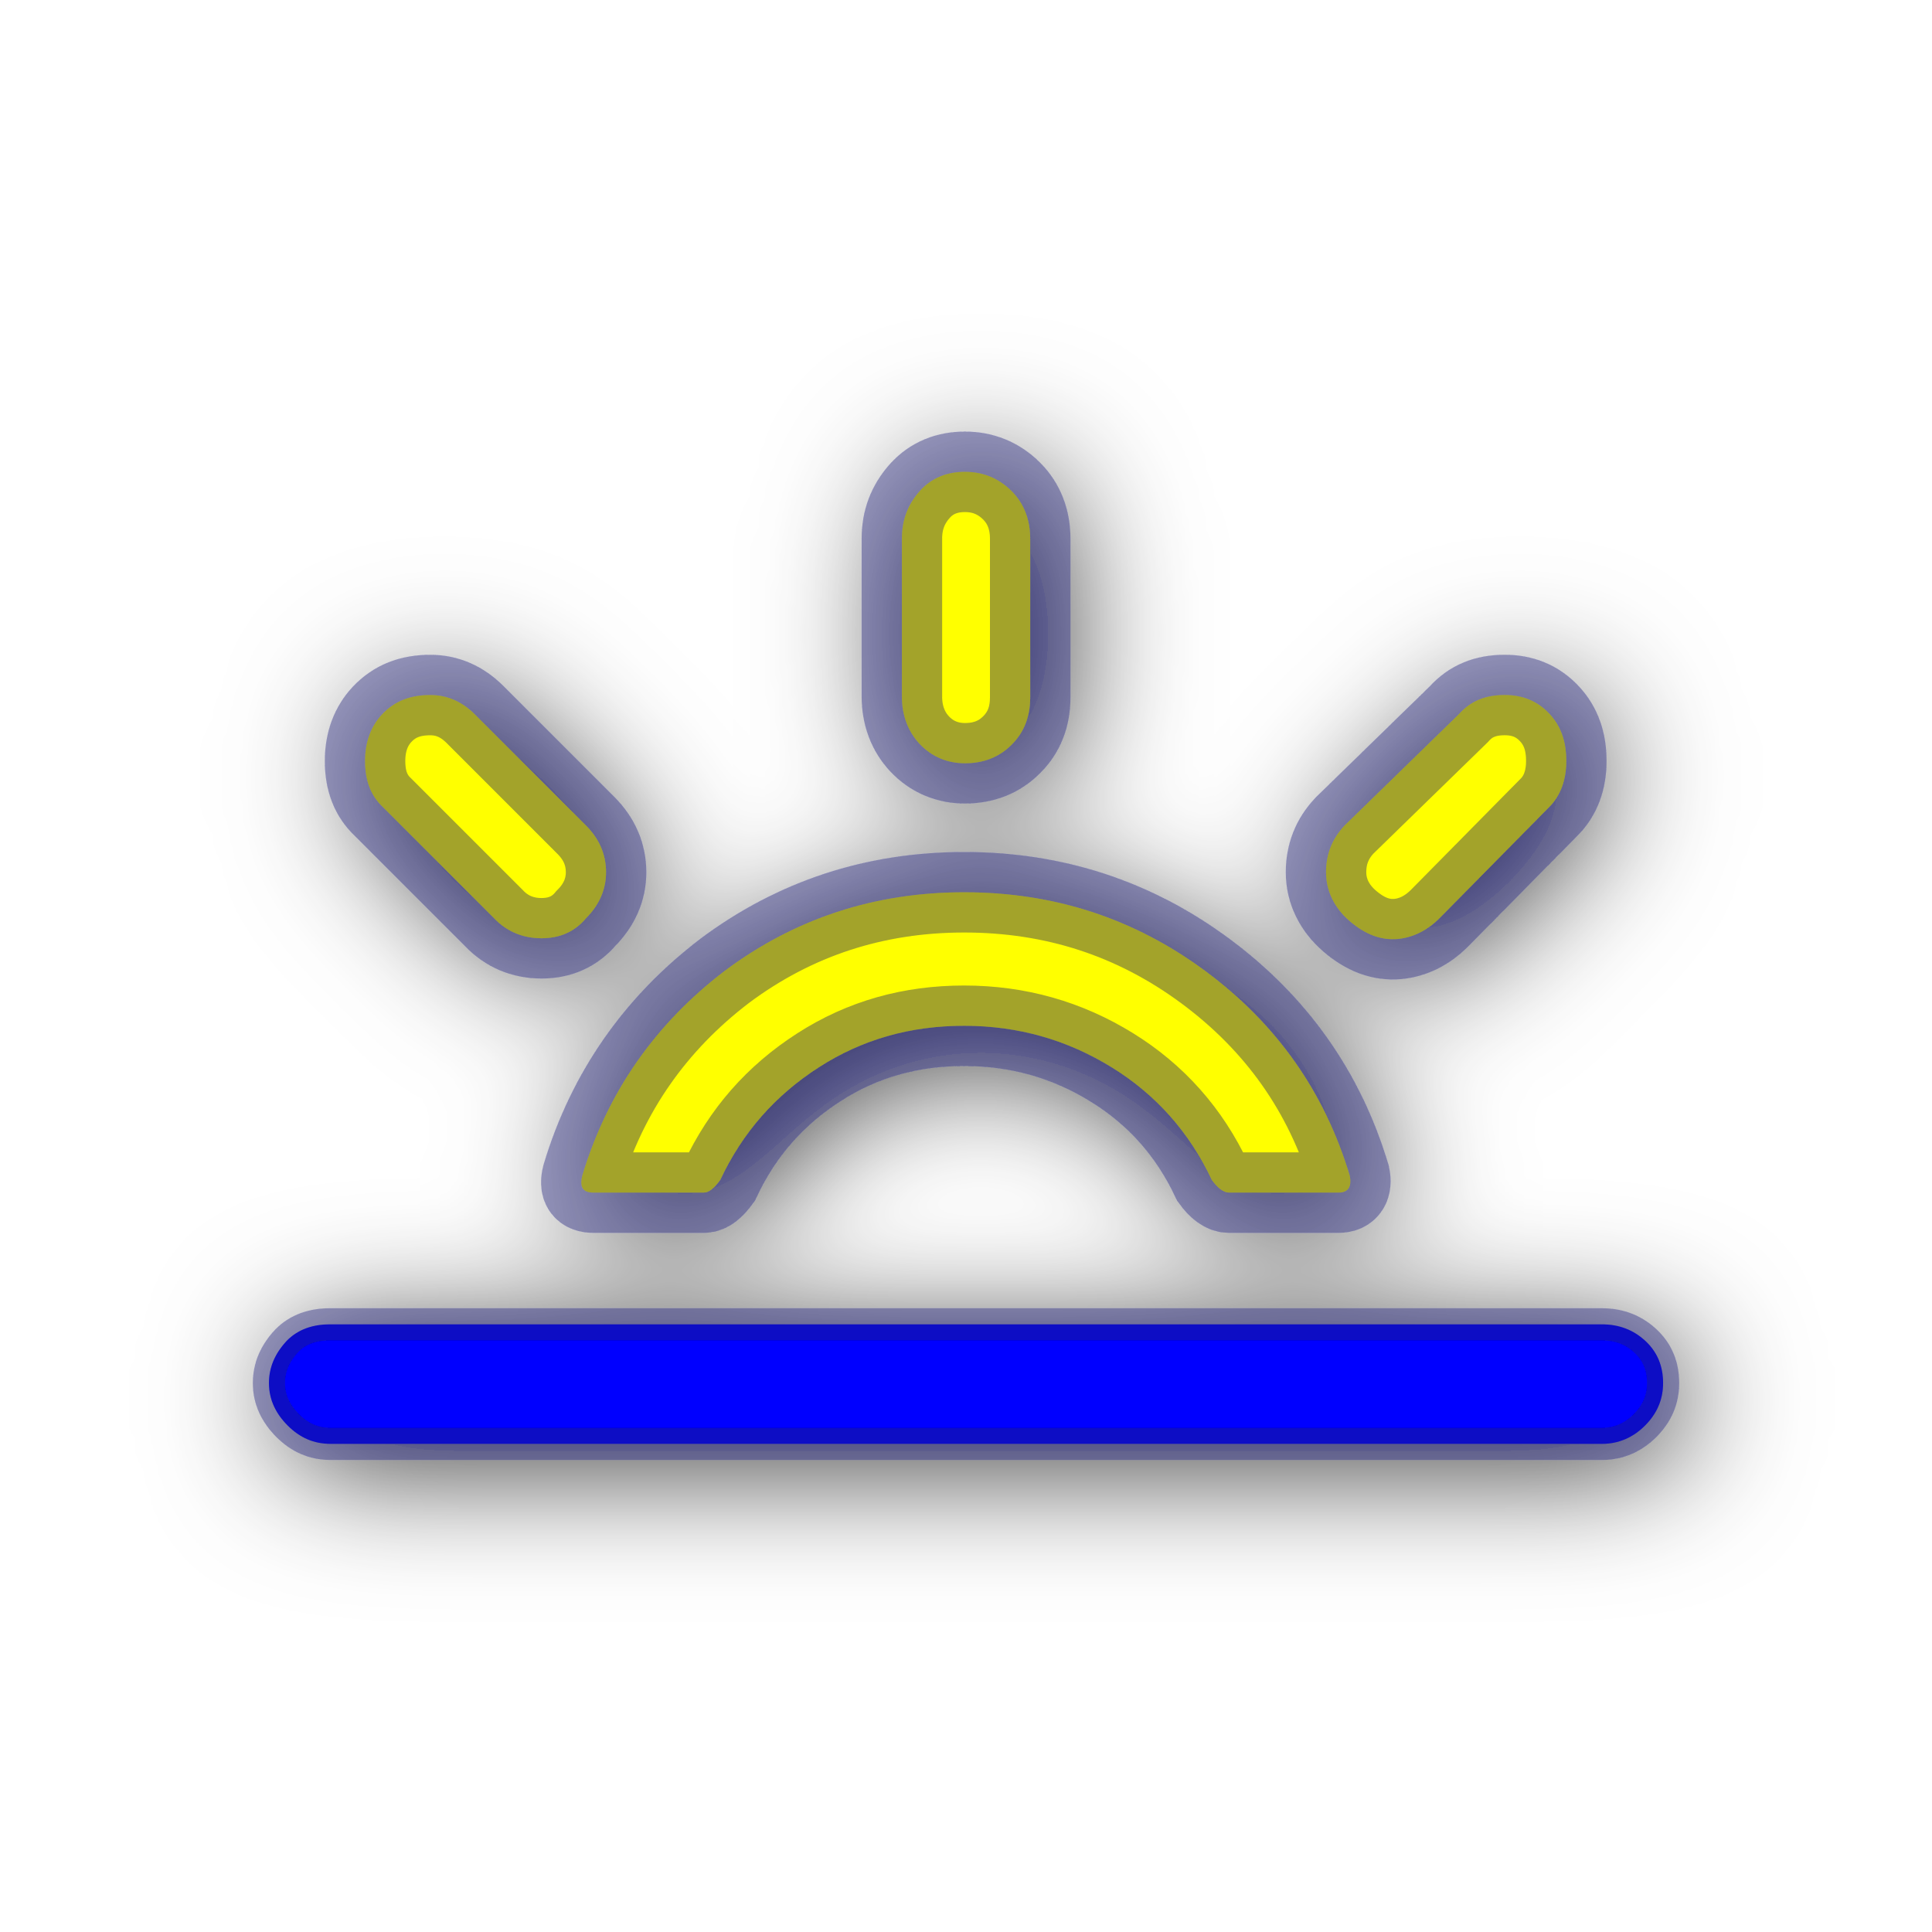
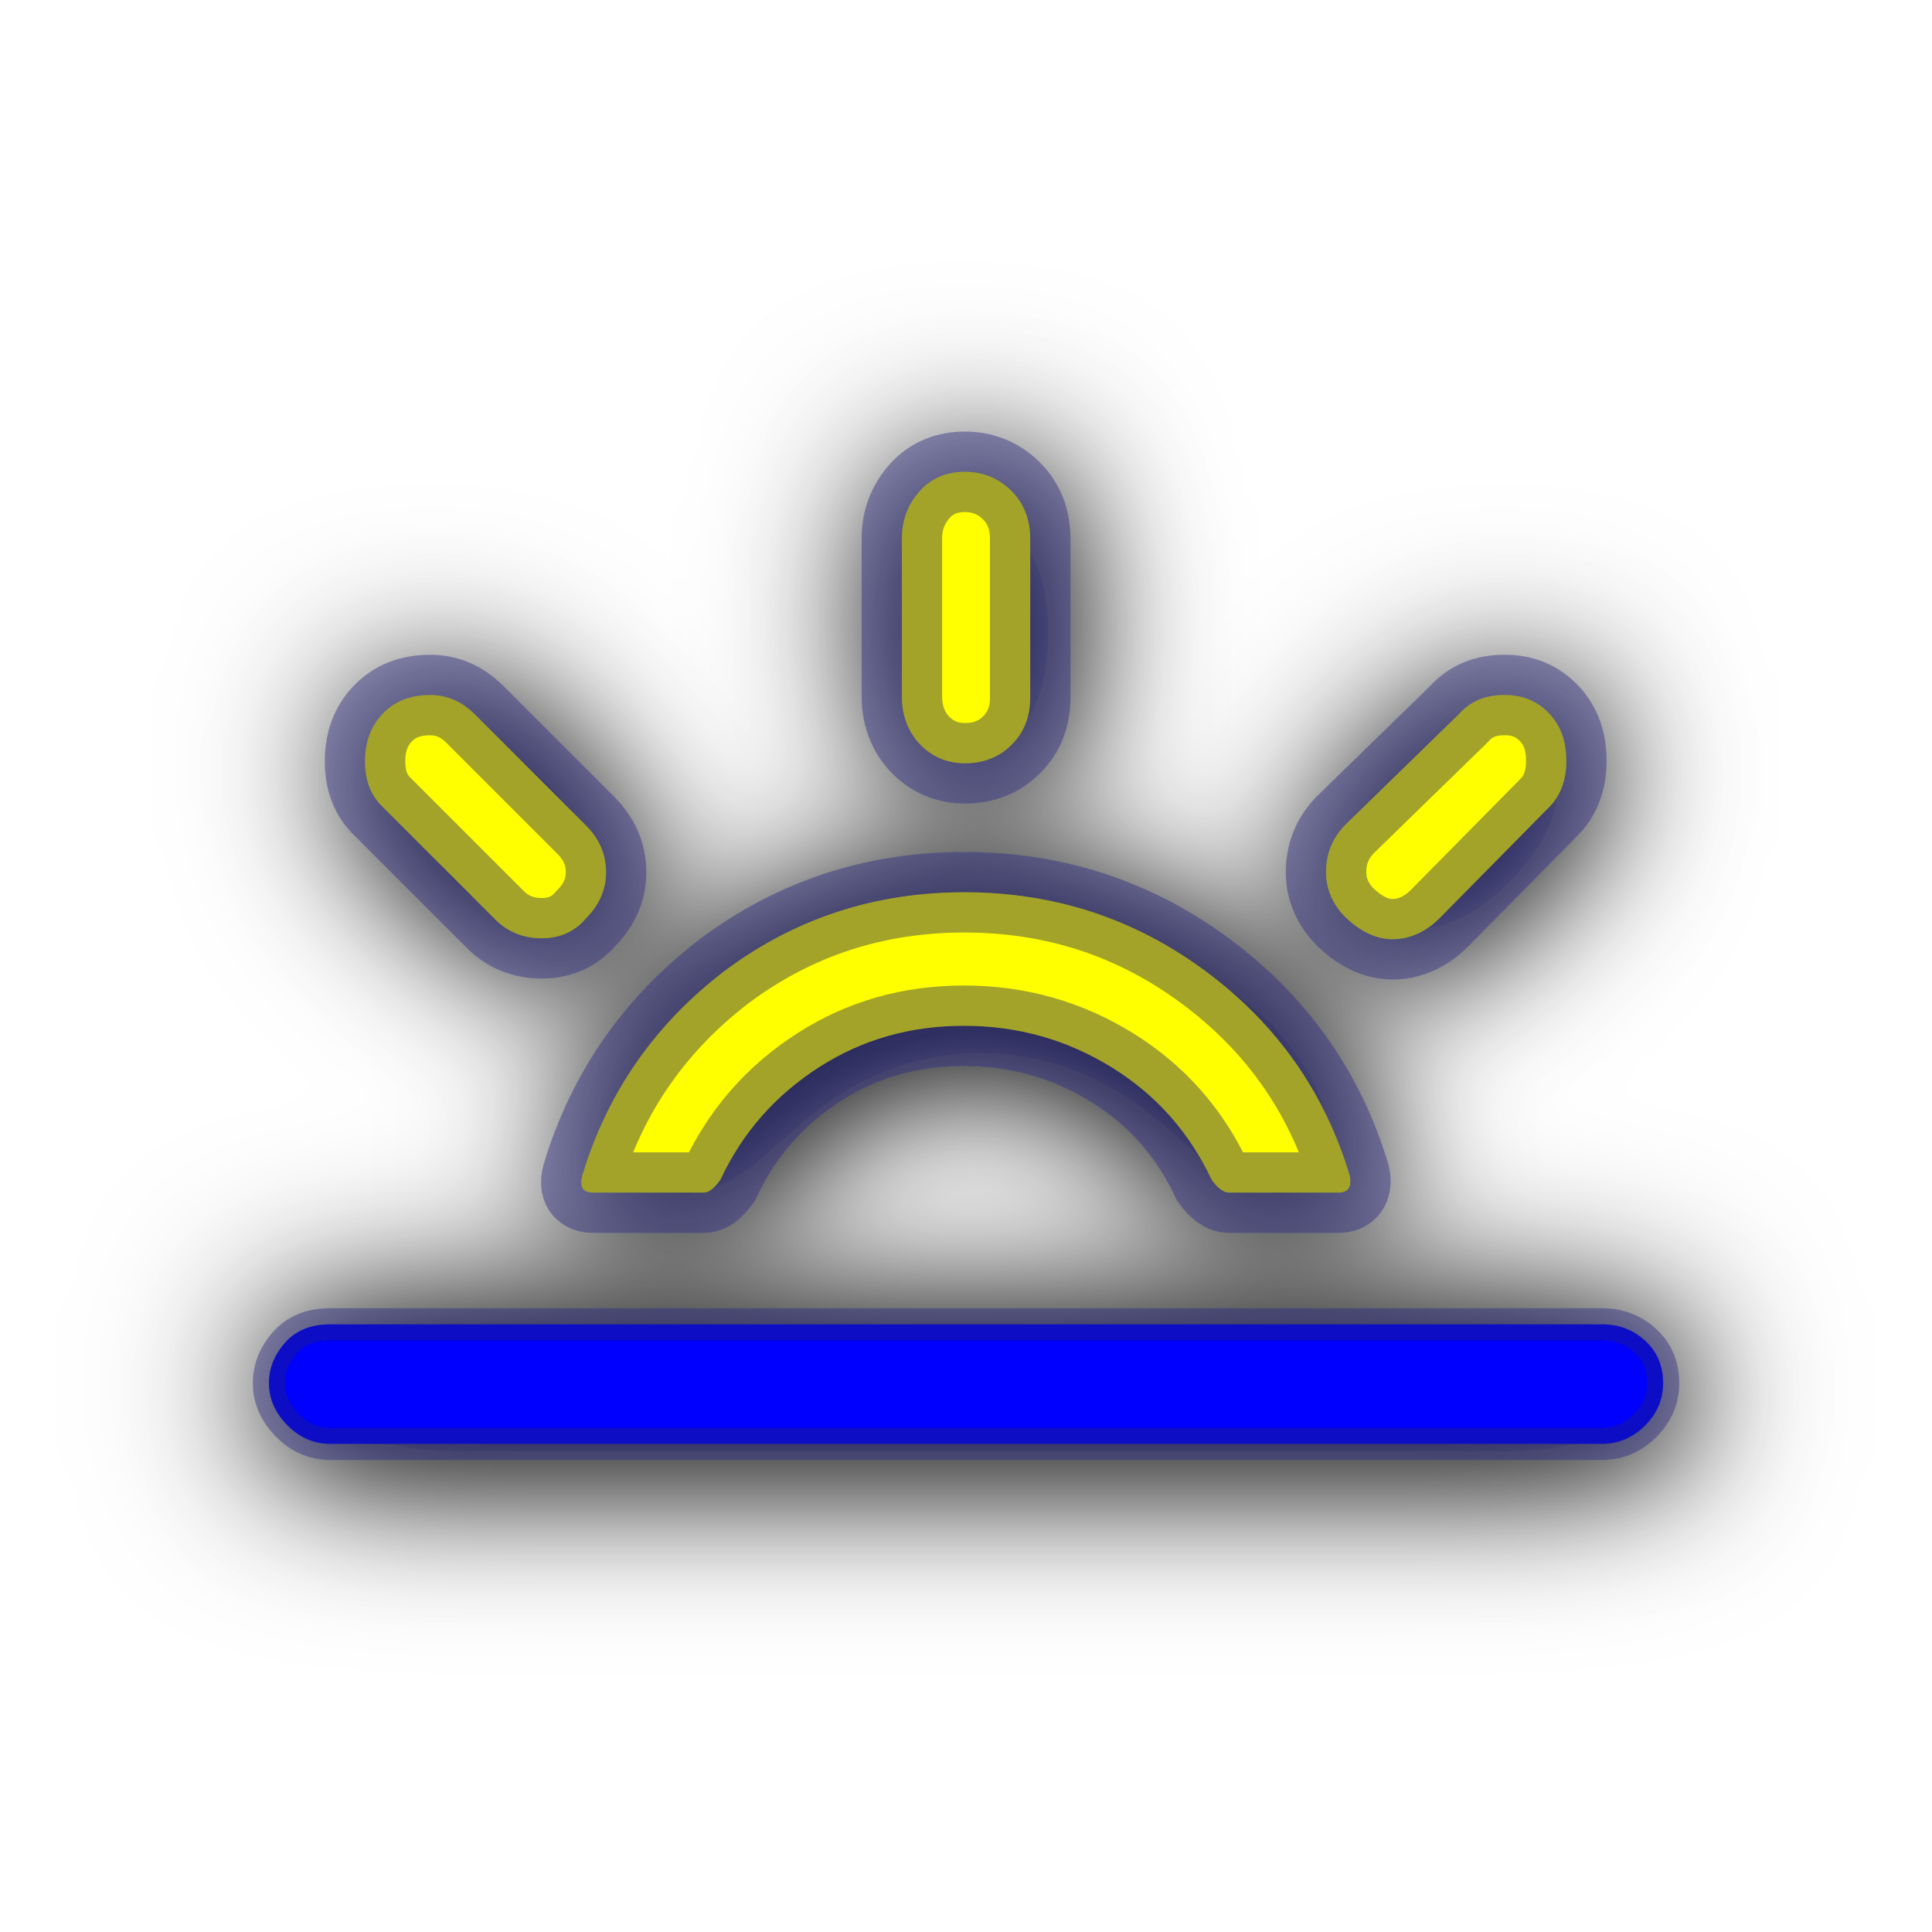
<svg xmlns="http://www.w3.org/2000/svg" width="60" height="60">
  <defs>
    <filter id="drop_shadow" filterUnits="objectBoundingBox" x="-50%" y="-50%" width="200%" height="200%">
      <feDropShadow dx="0.5" dy="0.5" stdDeviation="2" flood-color="black" flood-opacity="0.8" />
    </filter>
    <filter id="blur_shadow" filterUnits="objectBoundingBox" x="-50%" y="-50%" width="200%" height="200%">
      <feGaussianBlur in="SourceGraphic" stdDeviation="3" />
    </filter>
+     <filter id="shadow">
+       <feDropShadow dx="0.3" dy="0.6" stdDeviation="0.6" flood-color="black" />
+     </filter>
  </defs>
+   <g fill="black" style="filter:url(#blur_shadow)">
+     <path d="m6.941,30.582zm1.411,12.37c0,-0.499 0.195,-0.933 0.564,-1.324c0.347,-0.347 0.803,-0.499 1.324,-0.499l39.52,0c0.521,0 0.977,0.174 1.346,0.521c0.369,0.347 0.543,0.781 0.543,1.302c0,0.521 -0.195,0.955 -0.564,1.324s-0.825,0.564 -1.324,0.564l-39.499,0c-0.521,0 -0.955,-0.195 -1.324,-0.564s-0.586,-0.803 -0.586,-1.324l0,-0z" />
+     <path d="m7.445,41.297zm3.892,-17.662c0,-0.599 0.184,-1.082 0.53,-1.451c0.391,-0.414 0.875,-0.599 1.497,-0.599c0.53,0 0.99,0.207 1.382,0.599l3.454,3.454c0.414,0.414 0.622,0.898 0.622,1.451c0,0.53 -0.207,1.013 -0.622,1.428c-0.345,0.414 -0.806,0.622 -1.382,0.622s-1.082,-0.207 -1.474,-0.622l-3.454,-3.454c-0.368,-0.345 -0.553,-0.806 -0.553,-1.428zm6.747,12.872c-0.092,0.368 0.023,0.53 0.345,0.53l3.431,0c0.161,0 0.322,-0.138 0.507,-0.391c0.691,-1.474 1.704,-2.625 3.063,-3.5s2.855,-1.29 4.513,-1.29c1.681,0 3.201,0.438 4.582,1.29s2.418,2.026 3.109,3.5c0.184,0.253 0.368,0.391 0.53,0.391l3.408,0c0.299,0 0.414,-0.184 0.345,-0.53c-0.783,-2.602 -2.28,-4.721 -4.49,-6.356c-2.211,-1.635 -4.698,-2.441 -7.484,-2.441c-2.763,0 -5.25,0.806 -7.438,2.441c-2.142,1.635 -3.638,3.753 -4.421,6.356zm9.925,-14.876l0,-4.905c0,-0.576 0.184,-1.059 0.553,-1.474c0.368,-0.414 0.852,-0.599 1.405,-0.599c0.576,0 1.059,0.207 1.451,0.599c0.391,0.391 0.576,0.898 0.576,1.474l0,4.928c0,0.599 -0.184,1.082 -0.576,1.474c-0.391,0.391 -0.875,0.576 -1.451,0.576c-0.553,0 -1.036,-0.207 -1.405,-0.599s-0.553,-0.898 -0.553,-1.474zm13.172,5.457c0,-0.553 0.184,-1.036 0.576,-1.451l3.546,-3.454c0.368,-0.414 0.829,-0.599 1.428,-0.599c0.553,0 1.013,0.184 1.382,0.576s0.53,0.875 0.53,1.474c0,0.599 -0.184,1.082 -0.53,1.428l-3.408,3.454c-0.391,0.391 -0.829,0.599 -1.29,0.645c-0.53,0.046 -1.013,-0.138 -1.497,-0.553s-0.737,-0.944 -0.737,-1.52z" />
+   </g>
  <g stroke="midnightblue" stroke-opacity="0.4" stroke-width="2.5" style="filter:url(#drop_shadow);">
    <path fill="blue" stroke-width="1" d="m6.941,30.582zm1.411,12.37c0,-0.499 0.195,-0.933 0.564,-1.324c0.347,-0.347 0.803,-0.499 1.324,-0.499l39.52,0c0.521,0 0.977,0.174 1.346,0.521c0.369,0.347 0.543,0.781 0.543,1.302c0,0.521 -0.195,0.955 -0.564,1.324s-0.825,0.564 -1.324,0.564l-39.499,0c-0.521,0 -0.955,-0.195 -1.324,-0.564s-0.586,-0.803 -0.586,-1.324l0,-0z" />
    <path fill="yellow" d="m7.445,41.297zm3.892,-17.662c0,-0.599 0.184,-1.082 0.53,-1.451c0.391,-0.414 0.875,-0.599 1.497,-0.599c0.53,0 0.99,0.207 1.382,0.599l3.454,3.454c0.414,0.414 0.622,0.898 0.622,1.451c0,0.53 -0.207,1.013 -0.622,1.428c-0.345,0.414 -0.806,0.622 -1.382,0.622s-1.082,-0.207 -1.474,-0.622l-3.454,-3.454c-0.368,-0.345 -0.553,-0.806 -0.553,-1.428zm6.747,12.872c-0.092,0.368 0.023,0.53 0.345,0.53l3.431,0c0.161,0 0.322,-0.138 0.507,-0.391c0.691,-1.474 1.704,-2.625 3.063,-3.5s2.855,-1.29 4.513,-1.29c1.681,0 3.201,0.438 4.582,1.29s2.418,2.026 3.109,3.5c0.184,0.253 0.368,0.391 0.53,0.391l3.408,0c0.299,0 0.414,-0.184 0.345,-0.53c-0.783,-2.602 -2.28,-4.721 -4.49,-6.356c-2.211,-1.635 -4.698,-2.441 -7.484,-2.441c-2.763,0 -5.25,0.806 -7.438,2.441c-2.142,1.635 -3.638,3.753 -4.421,6.356zm9.925,-14.876l0,-4.905c0,-0.576 0.184,-1.059 0.553,-1.474c0.368,-0.414 0.852,-0.599 1.405,-0.599c0.576,0 1.059,0.207 1.451,0.599c0.391,0.391 0.576,0.898 0.576,1.474l0,4.928c0,0.599 -0.184,1.082 -0.576,1.474c-0.391,0.391 -0.875,0.576 -1.451,0.576c-0.553,0 -1.036,-0.207 -1.405,-0.599s-0.553,-0.898 -0.553,-1.474zm13.172,5.457c0,-0.553 0.184,-1.036 0.576,-1.451l3.546,-3.454c0.368,-0.414 0.829,-0.599 1.428,-0.599c0.553,0 1.013,0.184 1.382,0.576s0.53,0.875 0.53,1.474c0,0.599 -0.184,1.082 -0.53,1.428l-3.408,3.454c-0.391,0.391 -0.829,0.599 -1.29,0.645c-0.53,0.046 -1.013,-0.138 -1.497,-0.553s-0.737,-0.944 -0.737,-1.52z" />
  </g>
</svg>
